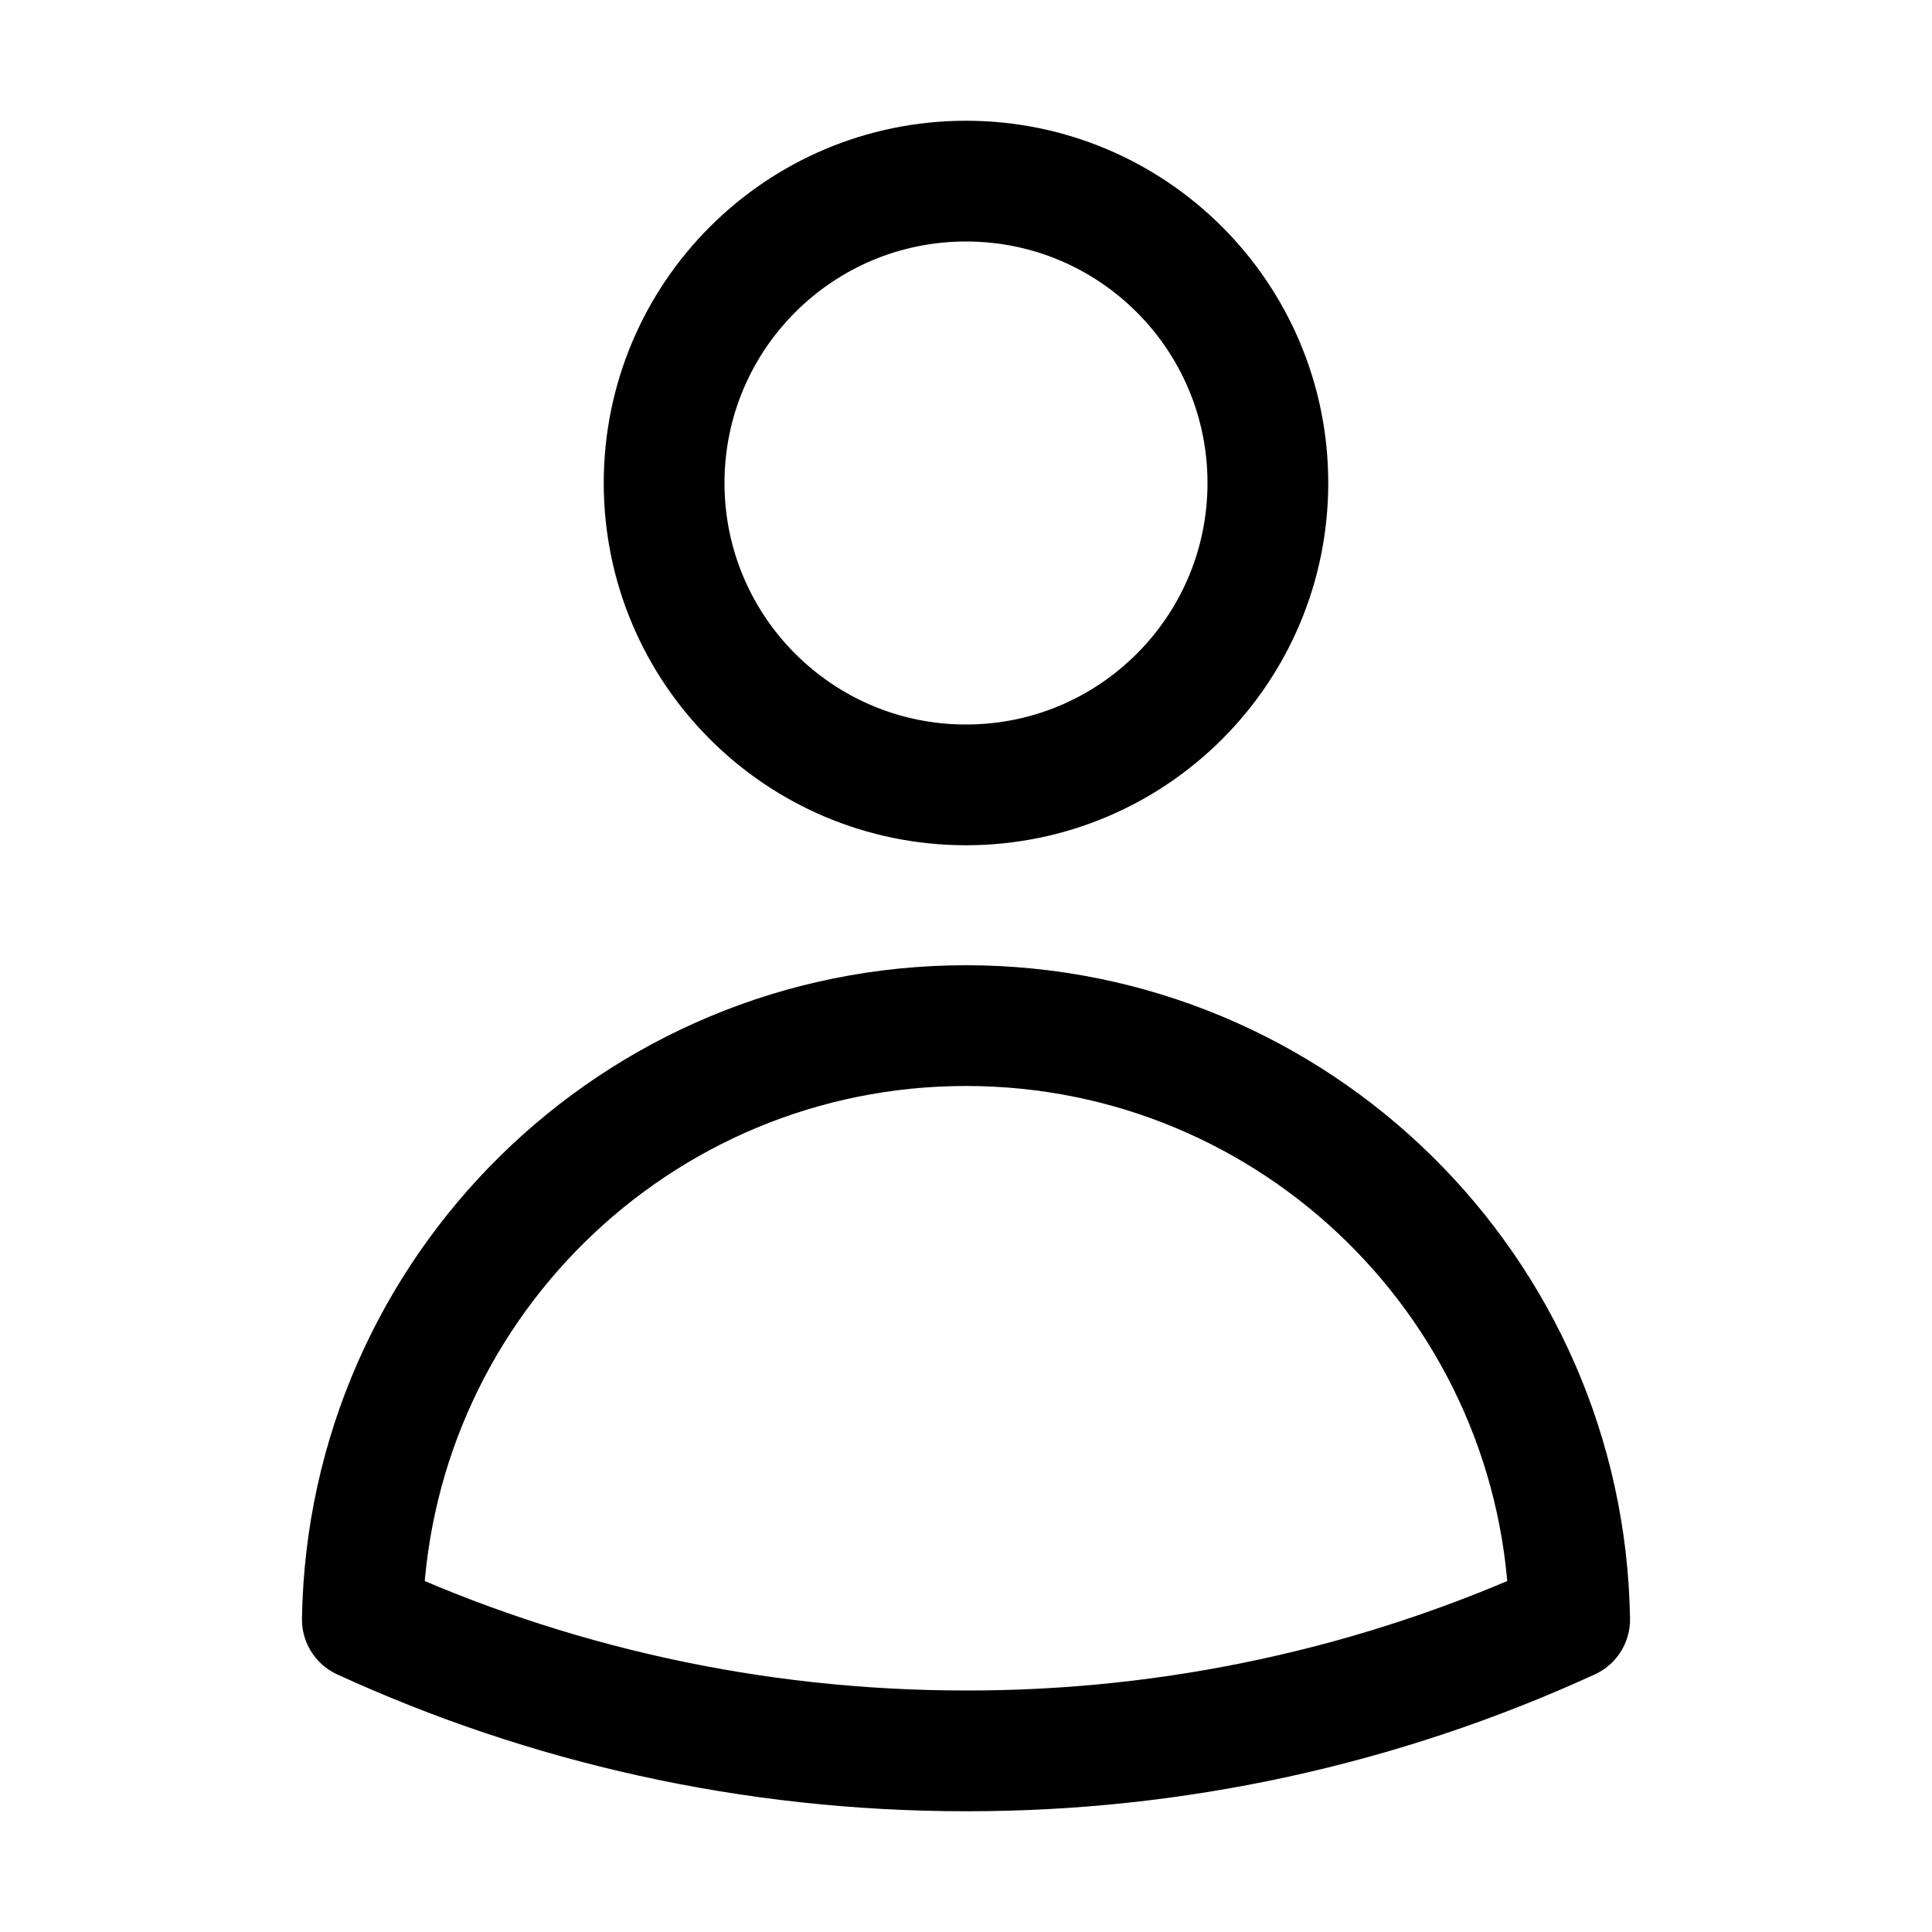
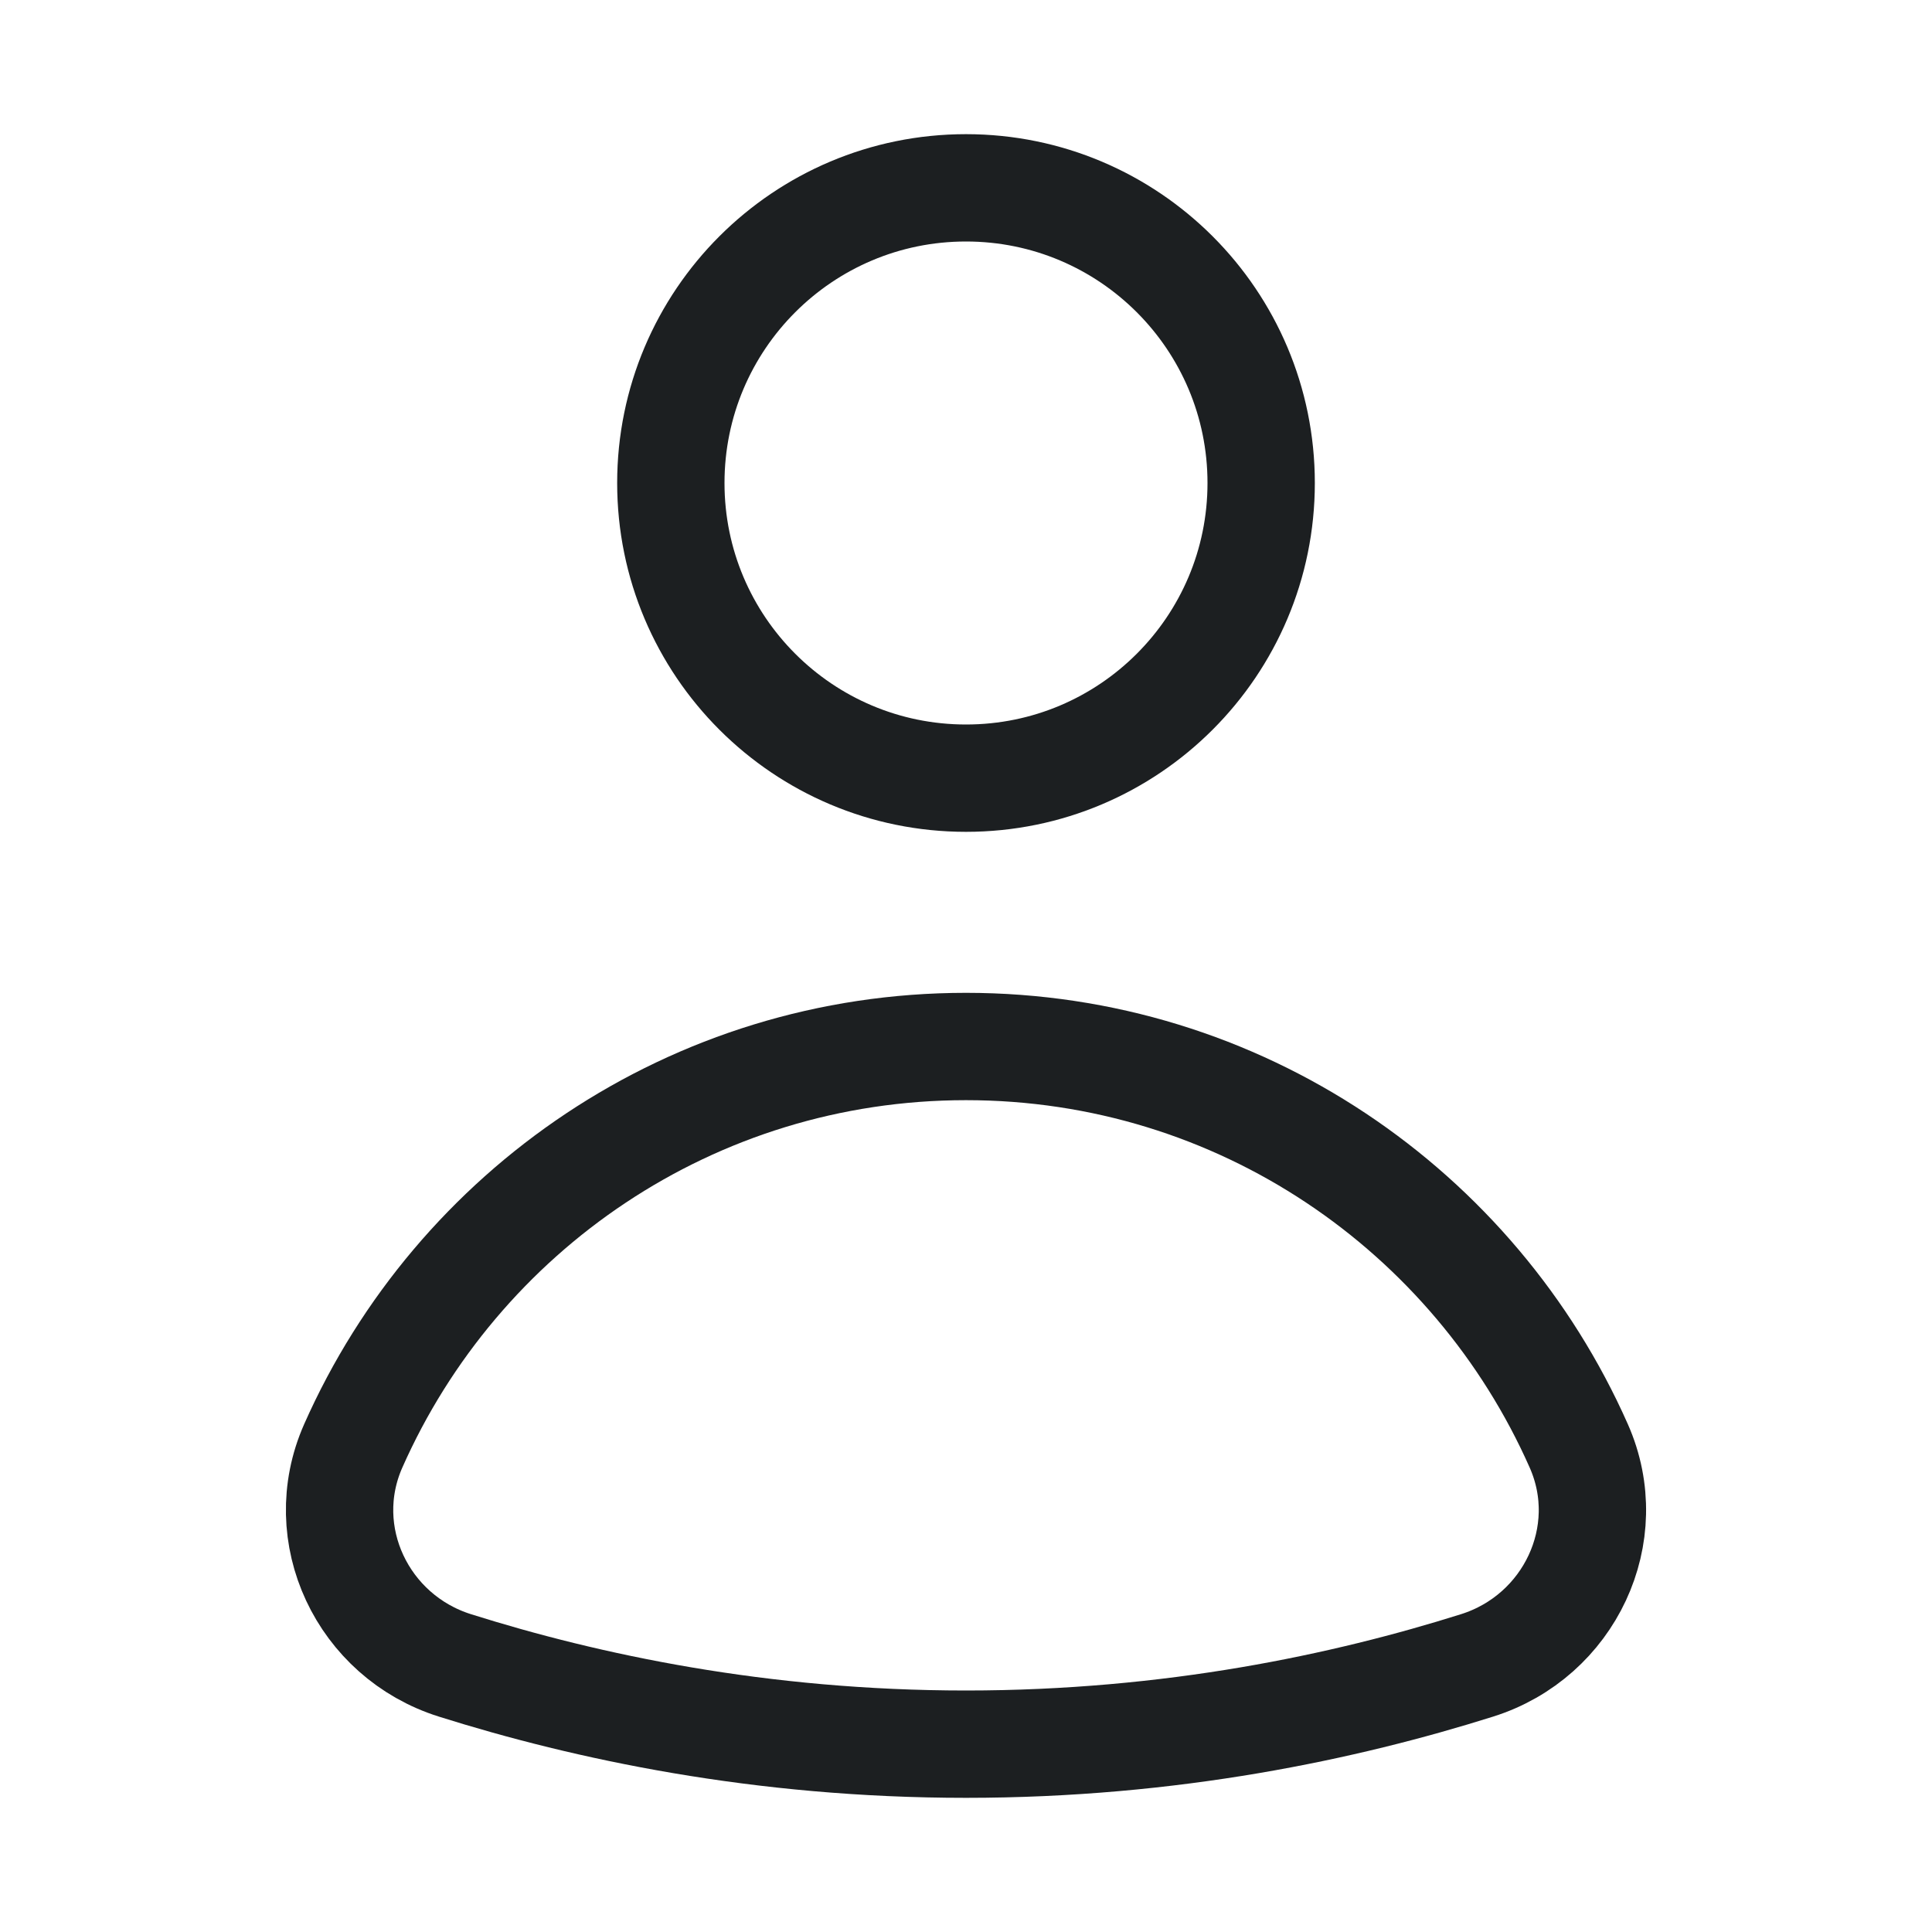
- <svg xmlns="http://www.w3.org/2000/svg" fill="none" viewBox="0 0 24 24" stroke-width="1.5" stroke="currentColor" class="size-6">
-   <path stroke-linecap="round" stroke-linejoin="round" d="M15.75 6a3.75 3.75 0 1 1-7.5 0 3.75 3.75 0 0 1 7.5 0ZM4.501 20.118a7.5 7.5 0 0 1 14.998 0A17.933 17.933 0 0 1 12 21.75c-2.676 0-5.216-.584-7.499-1.632Z" />
+ <svg xmlns="http://www.w3.org/2000/svg" x="0px" y="0px" width="18px" height="18px" viewBox="0 0 18 18">
+   <circle cx="9" cy="4.5" r="2.75" fill="none" stroke="#1c1f21" stroke-linecap="round" stroke-linejoin="round" stroke-width="1" data-color="color-2" />
+   <path d="M13.762,15.516c.86-.271,1.312-1.221,.947-2.045-.97-2.191-3.159-3.721-5.709-3.721s-4.739,1.53-5.709,3.721c-.365,.825,.087,1.774,.947,2.045,1.225,.386,2.846,.734,4.762,.734s3.537-.348,4.762-.734Z" fill="none" stroke="#1c1f21" stroke-linecap="round" stroke-linejoin="round" stroke-width="1" />
</svg>
